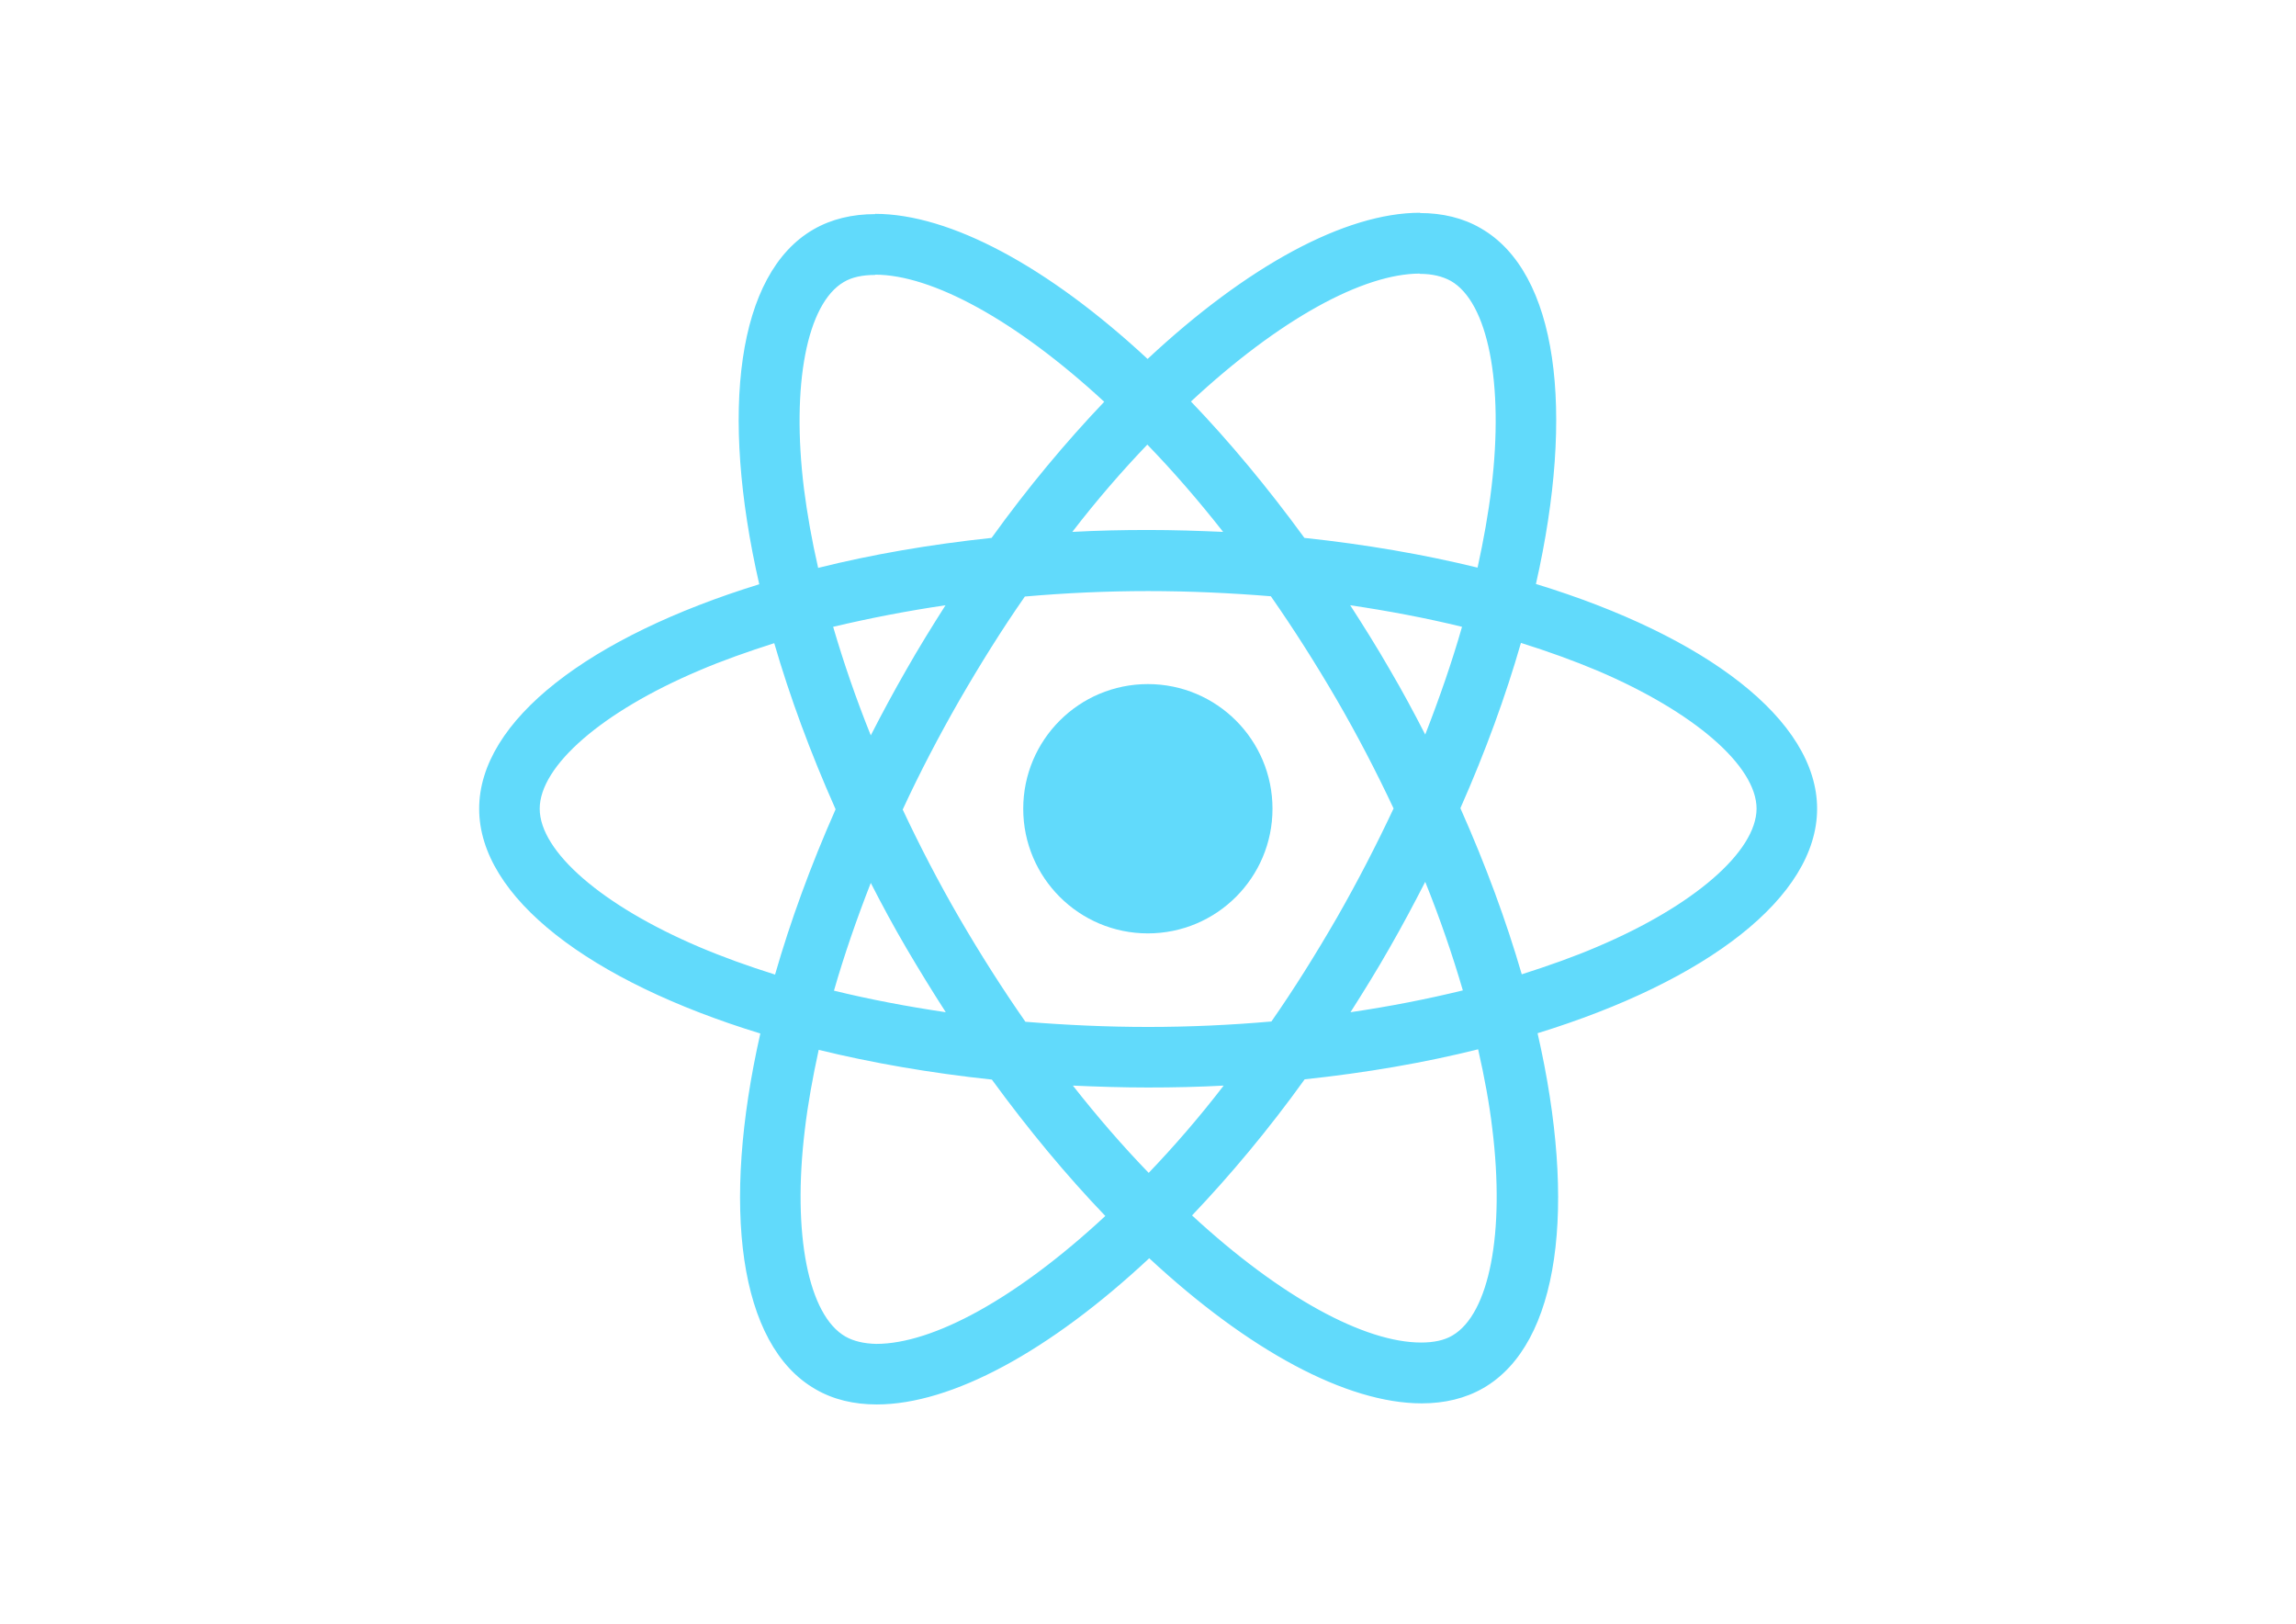
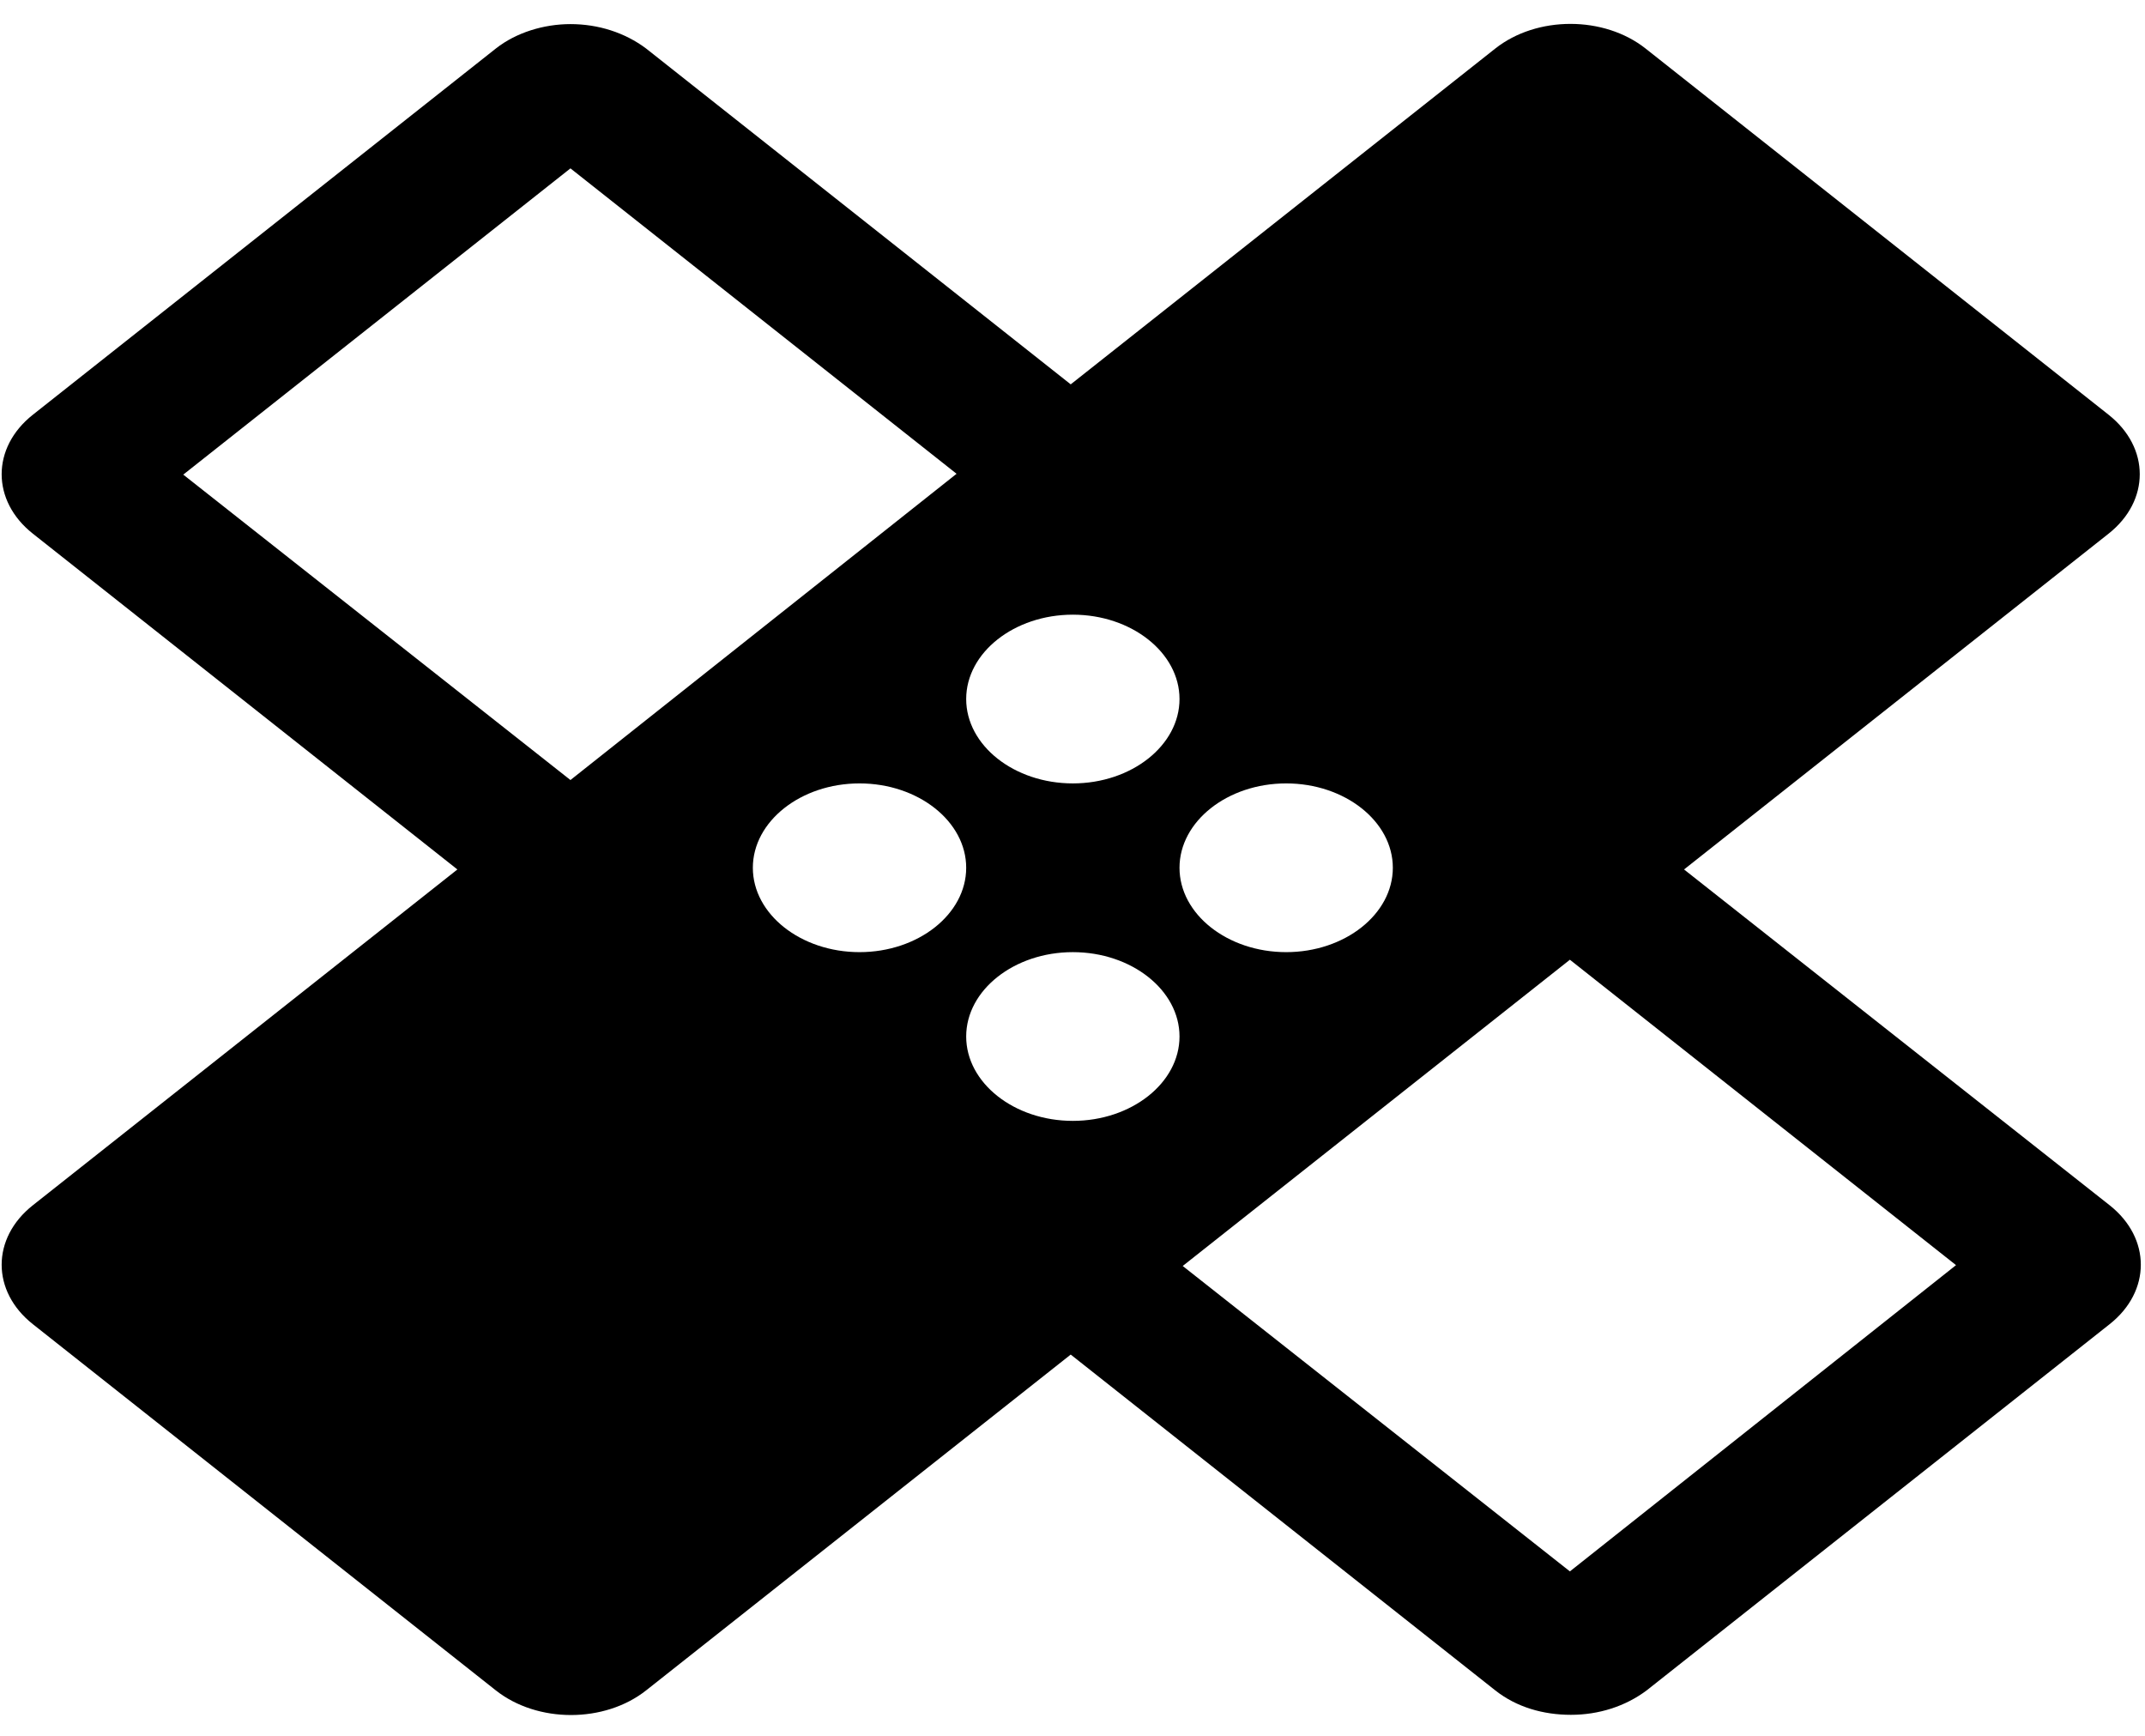
- <svg xmlns="http://www.w3.org/2000/svg" viewBox="0 0 841.9 595.3">
-   <g fill="#61DAFB">
-     <path d="M666.3 296.5c0-32.5-40.7-63.3-103.1-82.4 14.4-63.6 8-114.2-20.2-130.4-6.5-3.8-14.1-5.6-22.4-5.6v22.3c4.6 0 8.3.9 11.4 2.6 13.6 7.8 19.5 37.5 14.9 75.7-1.1 9.4-2.9 19.3-5.1 29.4-19.6-4.8-41-8.5-63.5-10.9-13.5-18.5-27.5-35.3-41.6-50 32.6-30.3 63.2-46.9 84-46.9V78c-27.5 0-63.5 19.6-99.9 53.6-36.4-33.8-72.4-53.2-99.9-53.2v22.3c20.7 0 51.4 16.5 84 46.6-14 14.7-28 31.4-41.3 49.9-22.6 2.4-44 6.1-63.6 11-2.3-10-4-19.7-5.2-29-4.7-38.2 1.1-67.9 14.6-75.8 3-1.8 6.9-2.6 11.5-2.6V78.5c-8.4 0-16 1.8-22.6 5.6-28.1 16.2-34.4 66.7-19.9 130.1-62.2 19.2-102.7 49.9-102.7 82.3 0 32.5 40.7 63.3 103.1 82.4-14.4 63.6-8 114.2 20.2 130.4 6.5 3.8 14.1 5.6 22.5 5.6 27.5 0 63.5-19.6 99.9-53.6 36.4 33.8 72.4 53.2 99.9 53.2 8.4 0 16-1.8 22.6-5.6 28.1-16.2 34.4-66.7 19.9-130.1 62-19.1 102.5-49.9 102.5-82.3zm-130.2-66.7c-3.7 12.9-8.3 26.2-13.5 39.5-4.1-8-8.4-16-13.1-24-4.6-8-9.5-15.8-14.4-23.4 14.2 2.1 27.9 4.7 41 7.9zm-45.8 106.5c-7.8 13.5-15.8 26.3-24.1 38.2-14.9 1.3-30 2-45.2 2-15.1 0-30.2-.7-45-1.9-8.3-11.9-16.4-24.6-24.2-38-7.6-13.1-14.5-26.4-20.8-39.8 6.2-13.4 13.2-26.8 20.7-39.9 7.8-13.5 15.8-26.3 24.1-38.2 14.9-1.3 30-2 45.2-2 15.1 0 30.2.7 45 1.9 8.3 11.9 16.4 24.6 24.2 38 7.6 13.1 14.5 26.4 20.8 39.8-6.3 13.4-13.2 26.8-20.7 39.9zm32.3-13c5.4 13.4 10 26.8 13.8 39.8-13.1 3.2-26.9 5.9-41.2 8 4.9-7.7 9.8-15.6 14.4-23.7 4.6-8 8.9-16.1 13-24.1zM421.2 430c-9.3-9.6-18.6-20.3-27.8-32 9 .4 18.2.7 27.5.7 9.4 0 18.7-.2 27.8-.7-9 11.7-18.3 22.4-27.5 32zm-74.4-58.9c-14.2-2.1-27.9-4.7-41-7.9 3.7-12.9 8.3-26.2 13.5-39.5 4.1 8 8.4 16 13.1 24 4.7 8 9.5 15.8 14.4 23.4zM420.7 163c9.3 9.6 18.6 20.3 27.8 32-9-.4-18.2-.7-27.5-.7-9.4 0-18.7.2-27.8.7 9-11.7 18.3-22.4 27.5-32zm-74 58.9c-4.9 7.7-9.8 15.6-14.4 23.7-4.6 8-8.9 16-13 24-5.4-13.4-10-26.8-13.8-39.8 13.1-3.1 26.9-5.8 41.2-7.9zm-90.5 125.2c-35.4-15.1-58.3-34.9-58.3-50.6 0-15.7 22.9-35.6 58.3-50.6 8.6-3.7 18-7 27.7-10.1 5.7 19.6 13.2 40 22.5 60.9-9.2 20.8-16.6 41.1-22.2 60.6-9.9-3.1-19.3-6.5-28-10.2zM310 490c-13.6-7.8-19.5-37.5-14.9-75.7 1.1-9.4 2.9-19.3 5.1-29.4 19.6 4.8 41 8.5 63.5 10.9 13.5 18.5 27.5 35.3 41.6 50-32.6 30.3-63.2 46.9-84 46.9-4.5-.1-8.3-1-11.3-2.7zm237.2-76.2c4.7 38.2-1.1 67.9-14.6 75.8-3 1.8-6.9 2.6-11.5 2.6-20.7 0-51.4-16.5-84-46.6 14-14.7 28-31.4 41.3-49.9 22.6-2.4 44-6.1 63.6-11 2.3 10.1 4.1 19.8 5.2 29.1zm38.5-66.7c-8.6 3.7-18 7-27.7 10.1-5.7-19.6-13.2-40-22.5-60.9 9.2-20.8 16.6-41.1 22.2-60.6 9.9 3.1 19.3 6.5 28.1 10.2 35.4 15.1 58.3 34.9 58.3 50.6-.1 15.7-23 35.6-58.4 50.6zM320.8 78.4z" />
-     <circle cx="420.9" cy="296.5" r="45.7" />
-     <path d="M520.5 78.1z" />
-   </g>
+ <svg xmlns="http://www.w3.org/2000/svg" width="89" height="72" viewBox="0 0 89 72" fill="none">
+   <path d="M69.874 36.07L87.488 22.14C89.214 20.775 89.214 18.57 87.488 17.205L68.28 2.015C66.554 0.65 63.766 0.65 62.04 2.015L44.426 15.945L26.811 2.015C25.926 1.35 24.82 1 23.669 1C22.563 1 21.412 1.35 20.571 2.015L1.364 17.205C-0.363 18.57 -0.363 20.775 1.364 22.14L18.978 36.07L1.364 50C-0.363 51.365 -0.363 53.57 1.364 54.935L20.571 70.125C22.297 71.49 25.085 71.49 26.811 70.125L44.426 56.195L62.04 70.125C62.925 70.825 64.032 71.14 65.182 71.14C66.333 71.14 67.439 70.79 68.325 70.125L87.532 54.935C89.258 53.57 89.258 51.365 87.532 50L69.874 36.07V36.07ZM44.514 25.5C46.948 25.5 48.94 27.075 48.94 29C48.94 30.925 46.948 32.5 44.514 32.5C42.08 32.5 40.089 30.925 40.089 29C40.089 27.075 42.08 25.5 44.514 25.5ZM23.669 32.36L7.604 19.69L23.669 6.985L39.69 19.655L23.669 32.36ZM35.663 39.5C33.229 39.5 31.237 37.925 31.237 36C31.237 34.075 33.229 32.5 35.663 32.5C38.097 32.5 40.089 34.075 40.089 36C40.089 37.925 38.097 39.5 35.663 39.5ZM44.514 46.5C42.08 46.5 40.089 44.925 40.089 43C40.089 41.075 42.08 39.5 44.514 39.5C46.948 39.5 48.94 41.075 48.94 43C48.94 44.925 46.948 46.5 44.514 46.5ZM53.366 32.5C55.8 32.5 57.791 34.075 57.791 36C57.791 37.925 55.8 39.5 53.366 39.5C50.931 39.5 48.94 37.925 48.94 36C48.94 34.075 50.931 32.5 53.366 32.5ZM65.138 65.19L49.073 52.52L65.138 39.815L81.159 52.485L65.138 65.19Z" fill="black" />
</svg>
